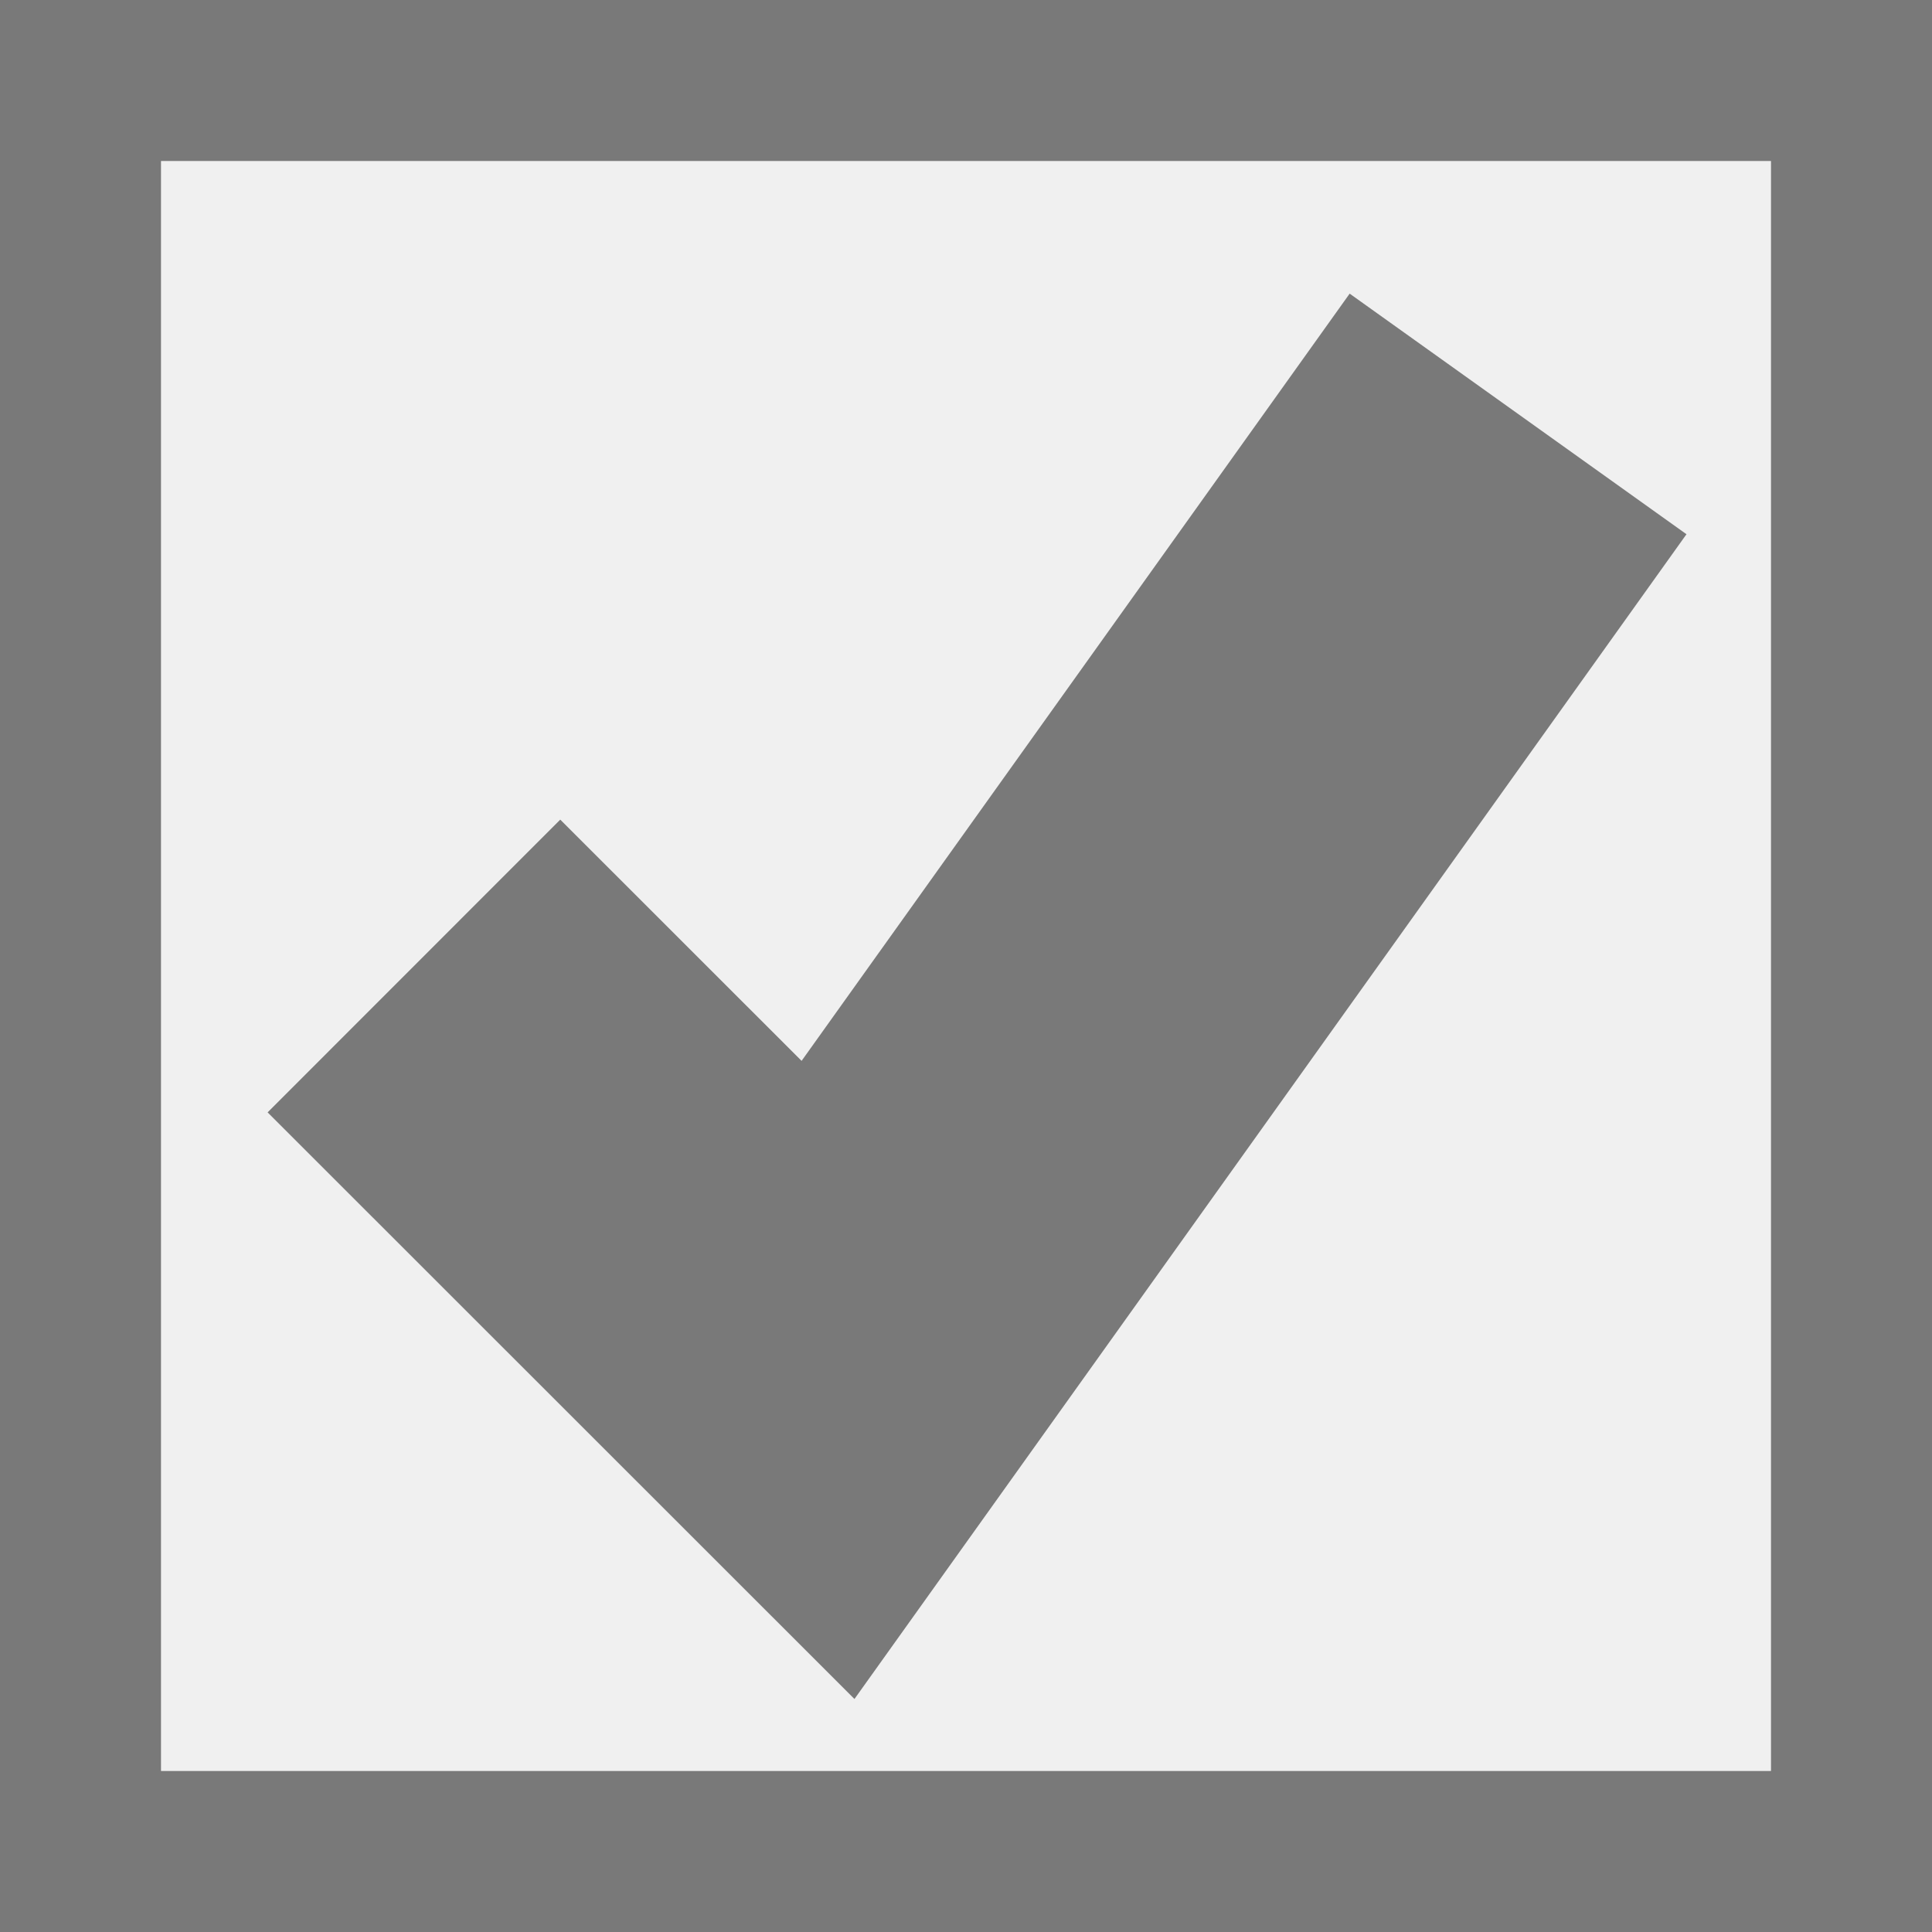
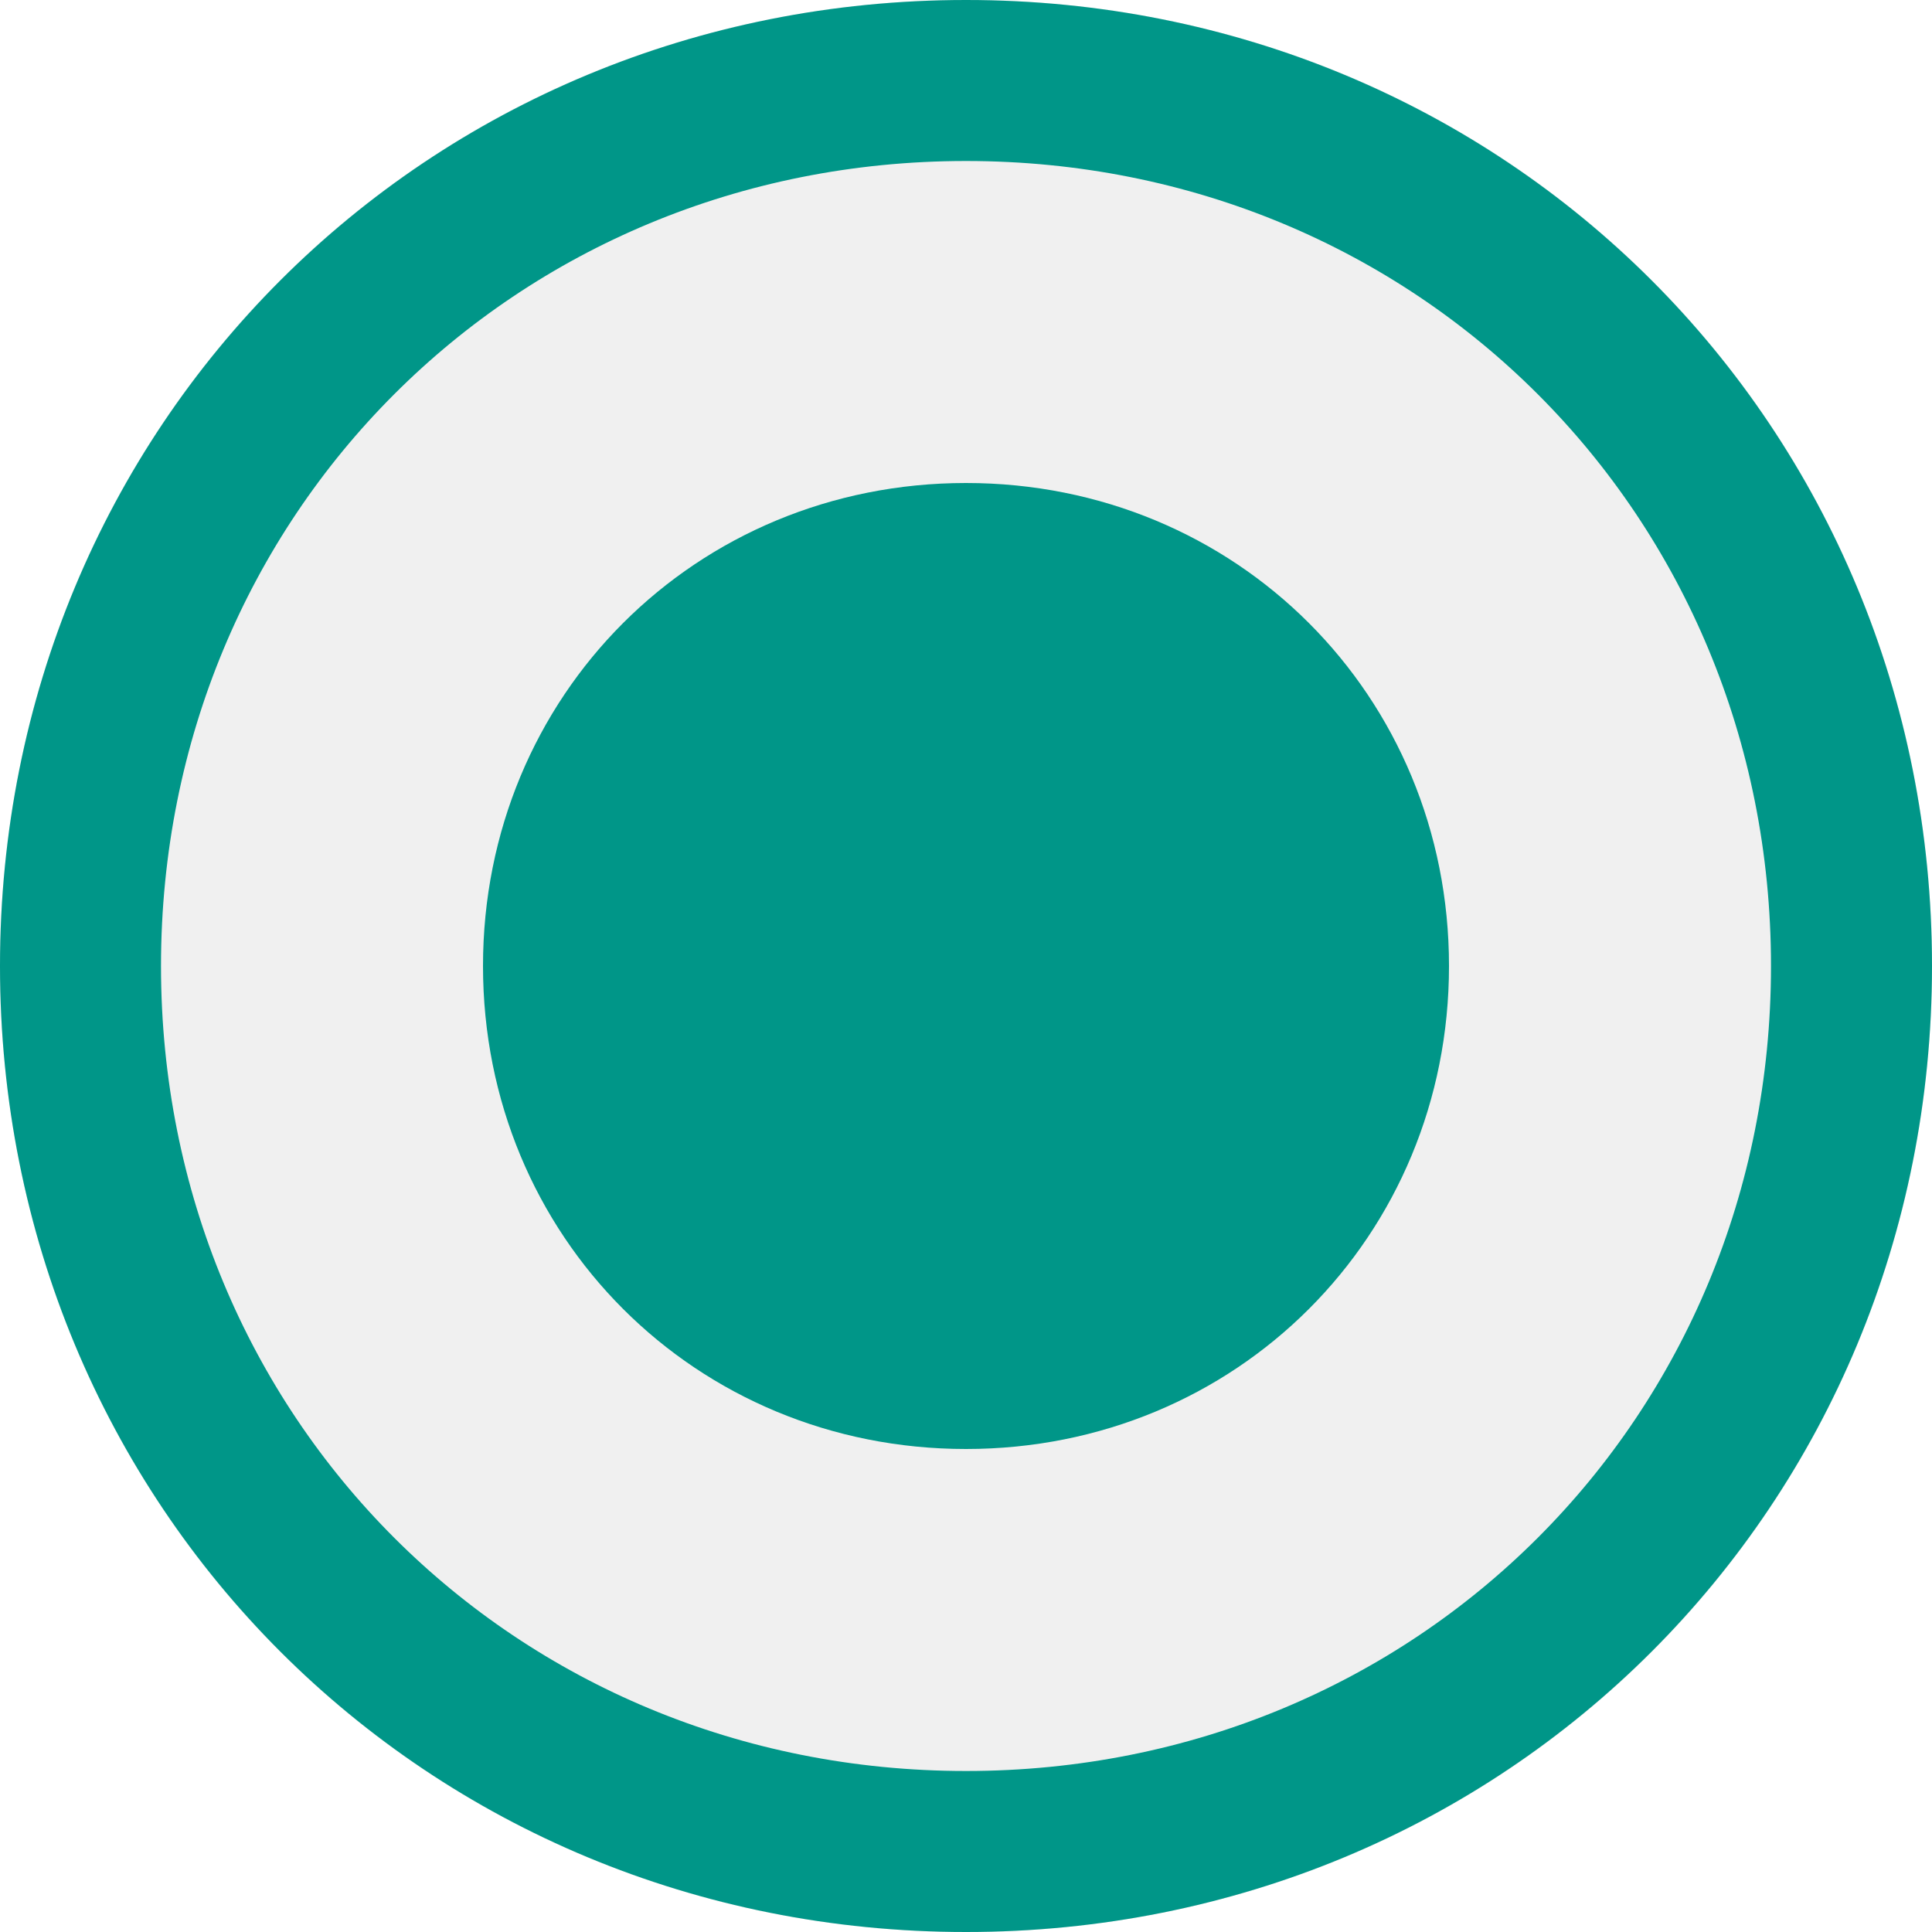
- <svg xmlns="http://www.w3.org/2000/svg" version="1.1" width="12px" height="12px" viewBox="2207 1077.5  12 12">
-   <path d="M 2207.5 1078  L 2218.5 1078  L 2218.5 1089  L 2207.5 1089  L 2207.5 1078  Z " fill-rule="nonzero" fill="#f0f0f0" stroke="none" />
-   <path d="M 2207.5 1078  L 2218.5 1078  L 2218.5 1089  L 2207.5 1089  L 2207.5 1078  Z " stroke-width="1" stroke="#797979" fill="none" />
-   <path d="M 2209.571 1083.5  L 2212.143 1086.071  L 2216.429 1080.071  " stroke-width="2.571" stroke="#797979" fill="none" />
+ <svg xmlns="http://www.w3.org/2000/svg" version="1.1" width="12px" height="12px" viewBox="4699 427.5  12 12">
+   <path d="M 4705 427.5  C 4708.36 427.5  4711 430.14  4711 433.5  C 4711 436.86  4708.36 439.5  4705 439.5  C 4701.64 439.5  4699 436.86  4699 433.5  C 4699 430.14  4701.64 427.5  4705 427.5  Z " fill-rule="nonzero" fill="#f0f0f0" stroke="none" />
+   <path d="M 4705 428  C 4708.08 428  4710.5 430.42  4710.5 433.5  C 4710.5 436.58  4708.08 439  4705 439  C 4701.92 439  4699.5 436.58  4699.5 433.5  C 4699.5 430.42  4701.92 428  4705 428  Z " stroke-width="1" stroke="#009688" fill="none" />
+   <path d="M 4705 436.5  C 4703.32 436.5  4702 435.18  4702 433.5  C 4702 431.82  4703.32 430.5  4705 430.5  C 4706.68 430.5  4708 431.82  4708 433.5  C 4708 435.18  4706.68 436.5  4705 436.5  " fill-rule="nonzero" fill="#009688" stroke="none" />
</svg>
